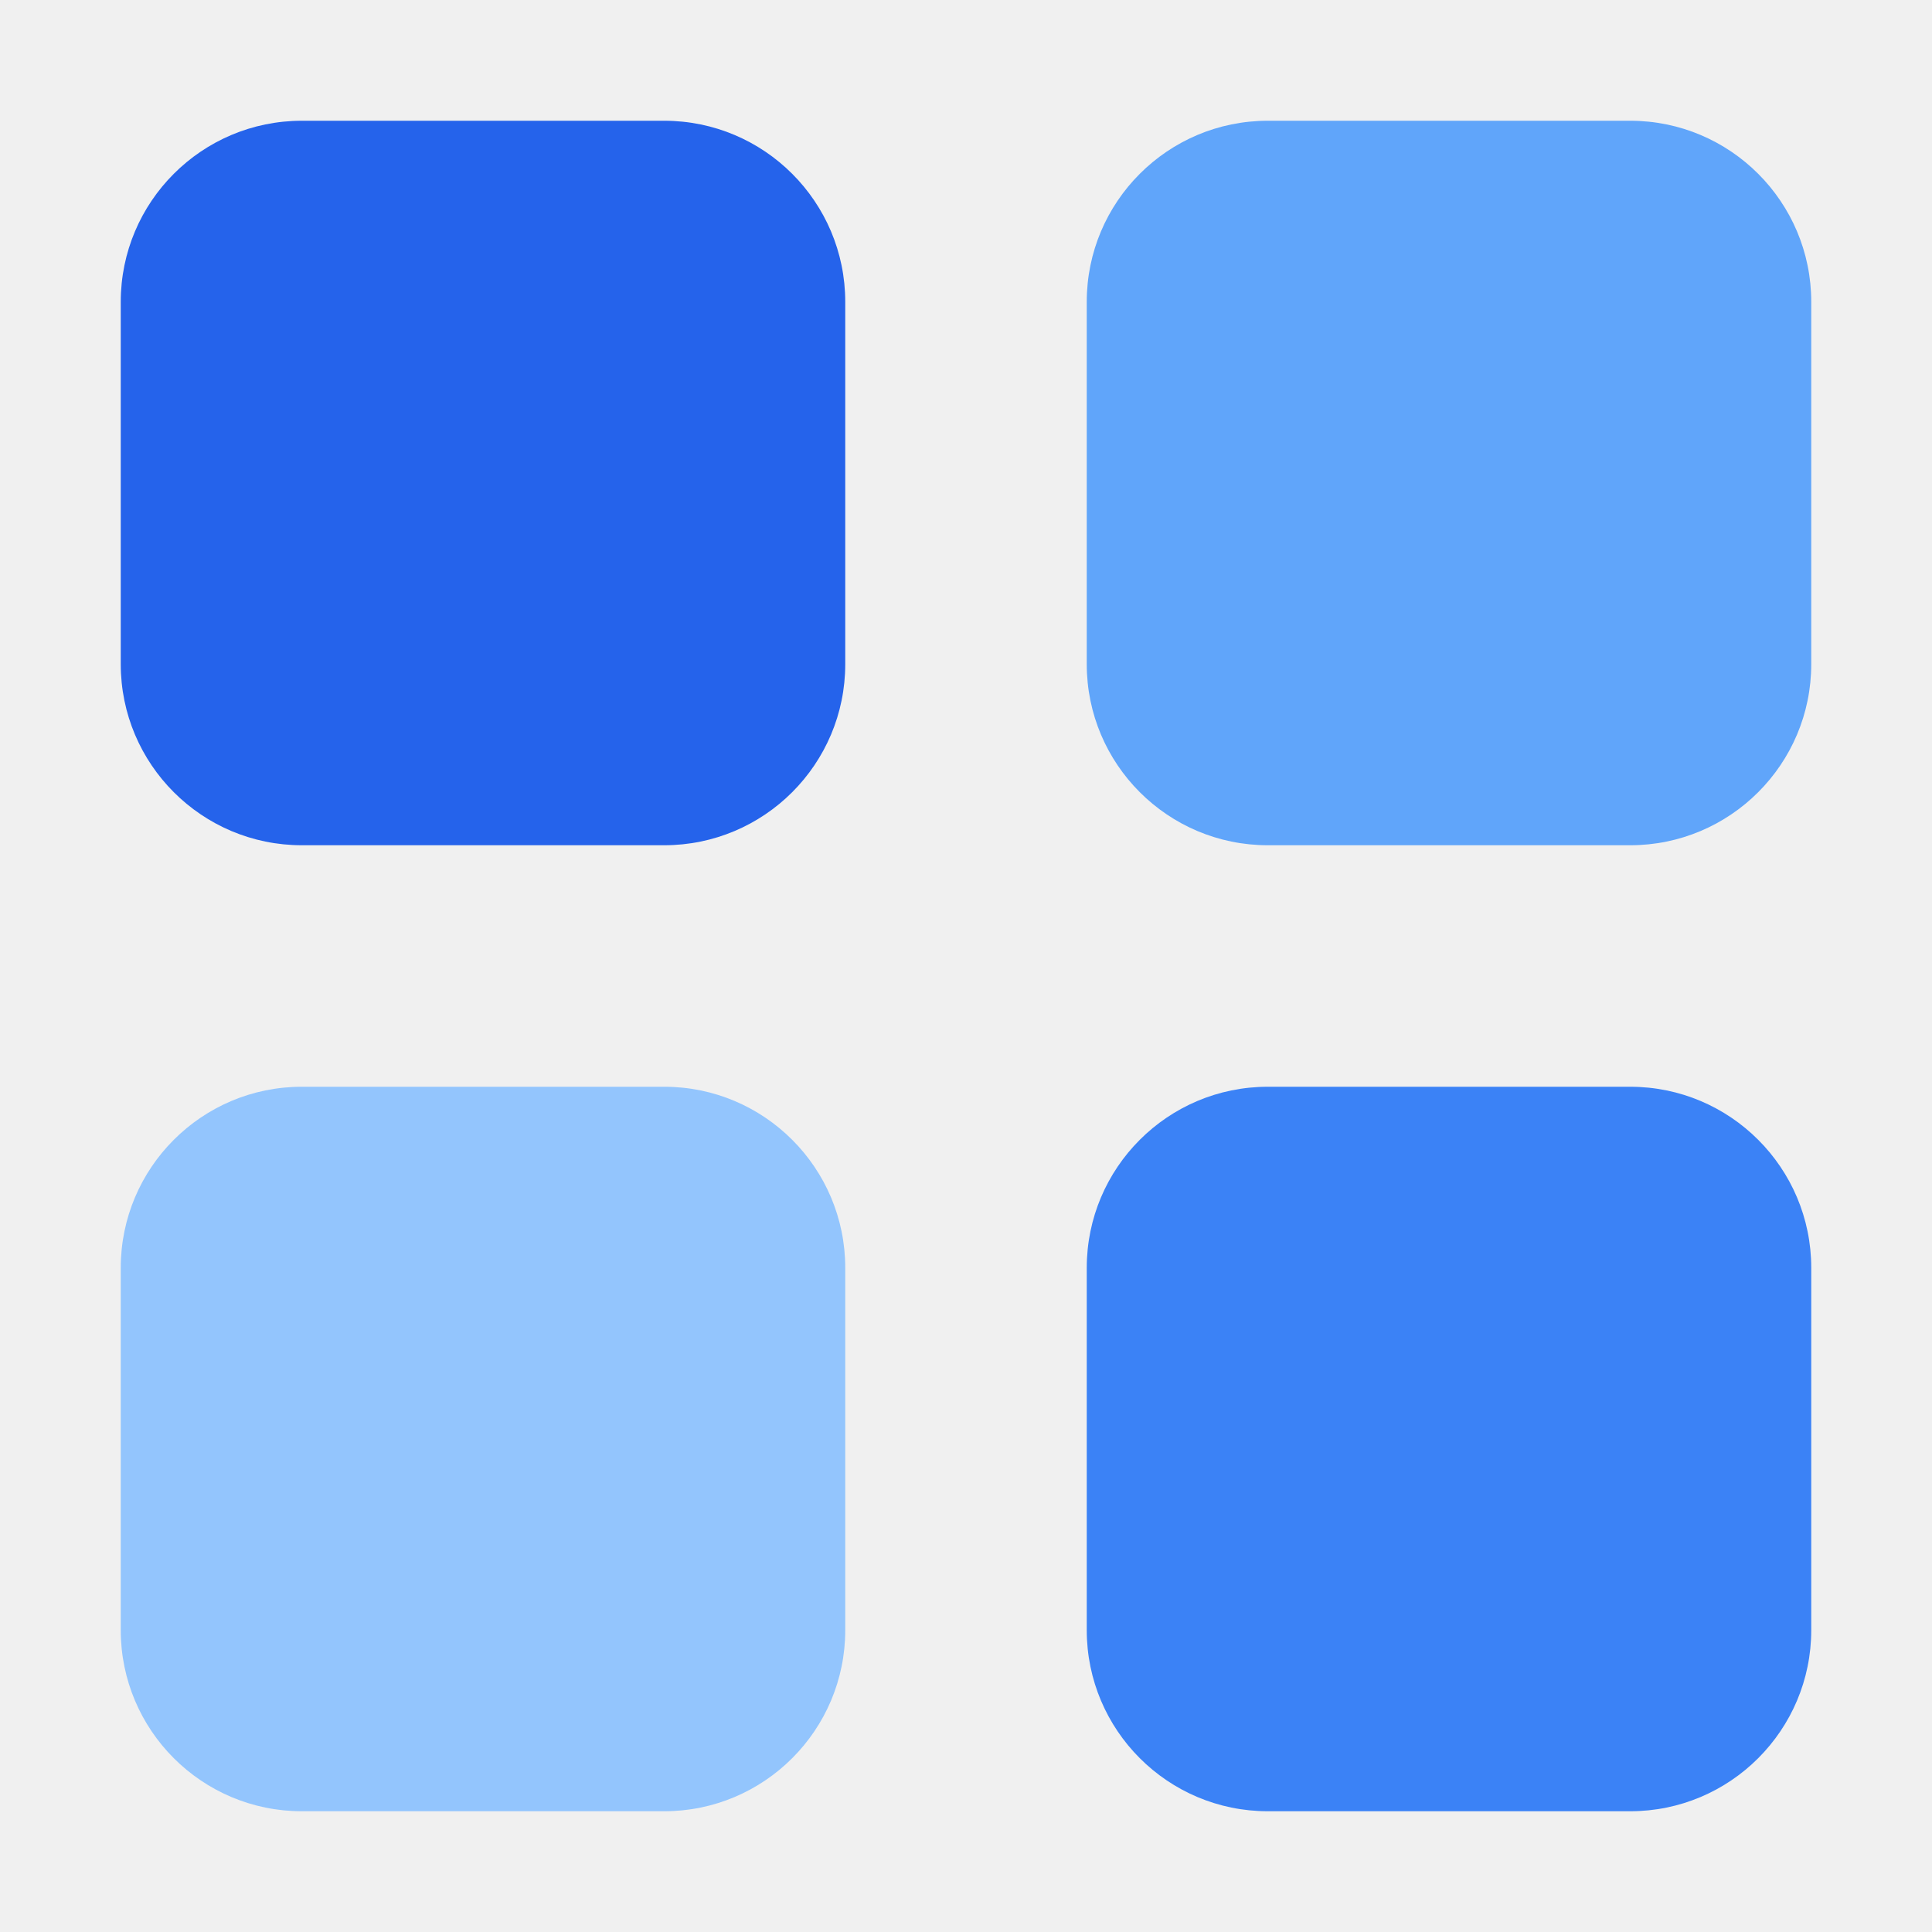
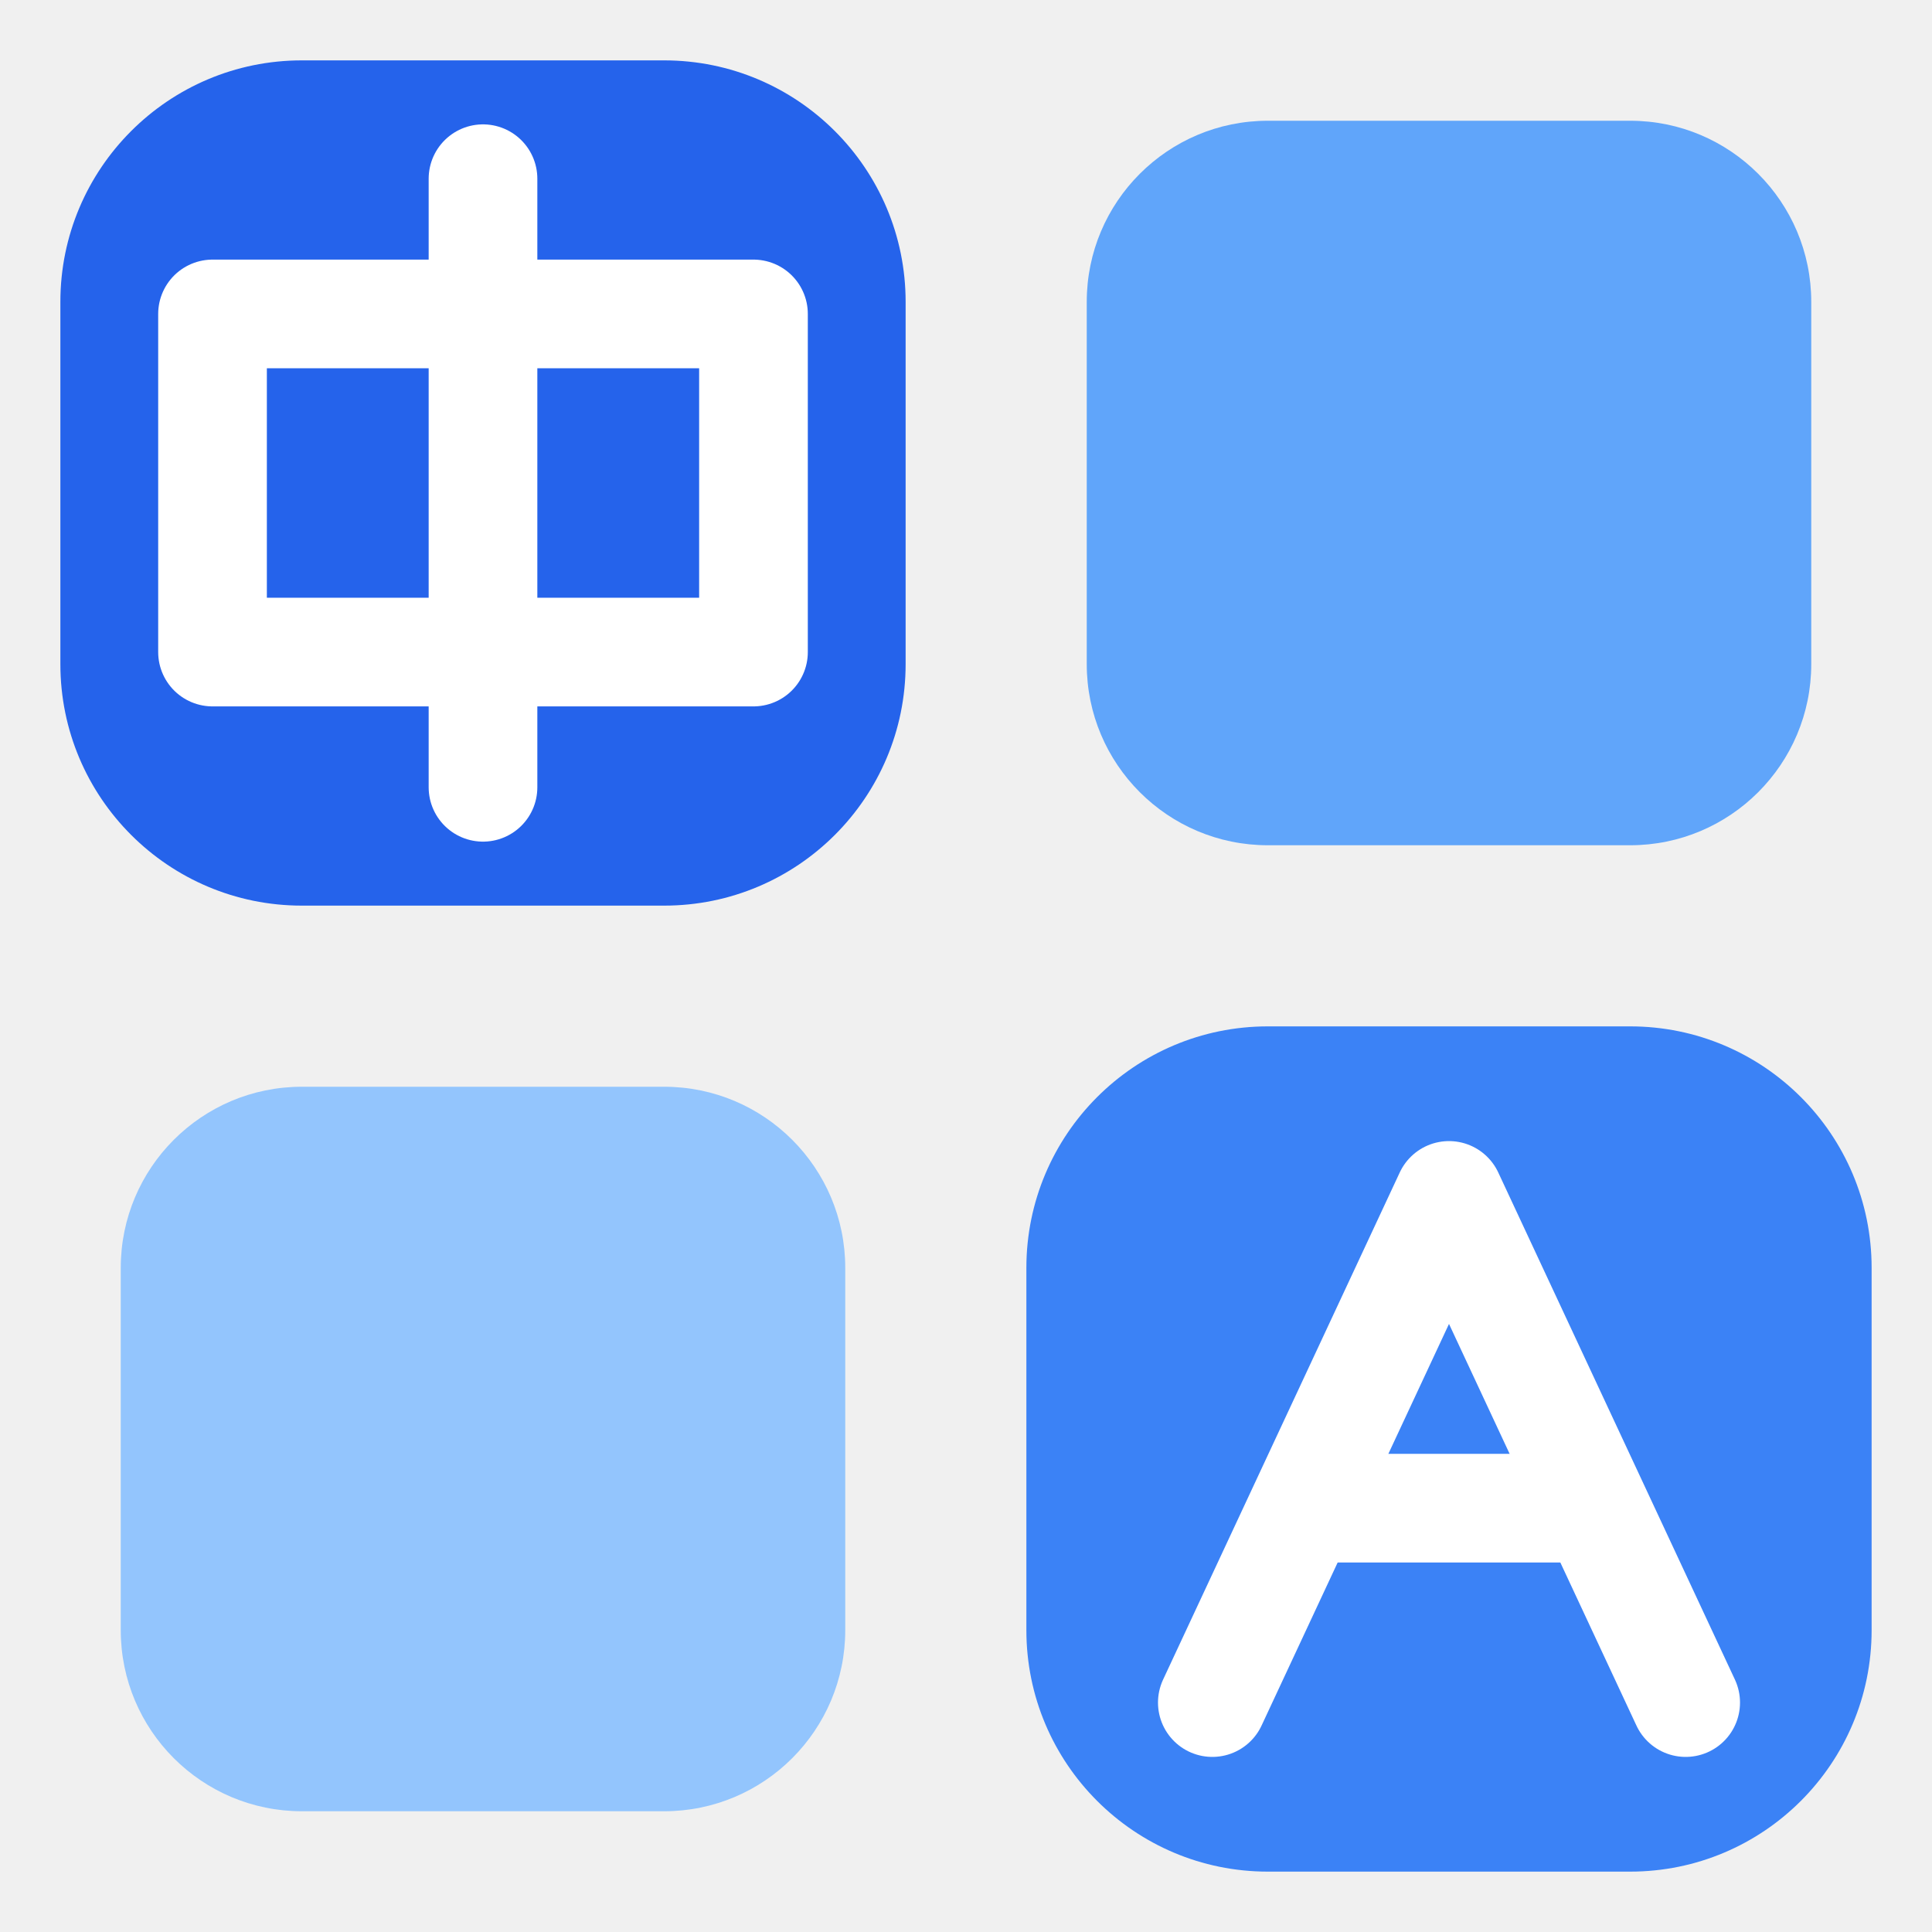
<svg xmlns="http://www.w3.org/2000/svg" width="16" height="16" viewBox="0 0 16 16" fill="none">
-   <rect x="1" y="1" width="6" height="6" rx="1.5" fill="#2563EB" />
+   <rect x="0.5" y="0.5" width="7" height="7" rx="2" fill="#2563EB" />
  <rect x="9" y="1" width="6" height="6" rx="1.5" fill="#60A5FA" />
  <rect x="1" y="9" width="6" height="6" rx="1.5" fill="#93C5FD" />
-   <rect x="9" y="9" width="6" height="6" rx="1.5" fill="#3B82F6" />
+   <rect x="8.5" y="8.5" width="7" height="7" rx="2" fill="#3B82F6" />
+   <path d="M1.76 2.6 L6.24 2.6 L6.24 5.4 L1.76 5.4 L1.76 2.6" stroke="#FFFFFF" stroke-width="0.9" stroke-linecap="round" stroke-linejoin="round" />
+   <path d="M4 1.48 L4 6.52" stroke="#FFFFFF" stroke-width="0.9" stroke-linecap="round" stroke-linejoin="round" />
+   <path d="M10.04 14.1 L12 9.9 L13.96 14.1" stroke="#FFFFFF" stroke-width="0.9" stroke-linecap="round" stroke-linejoin="round" />
+   <path d="M10.81 12.49 L13.19 12.49" stroke="#FFFFFF" stroke-width="0.9" stroke-linecap="round" stroke-linejoin="round" />
</svg>
